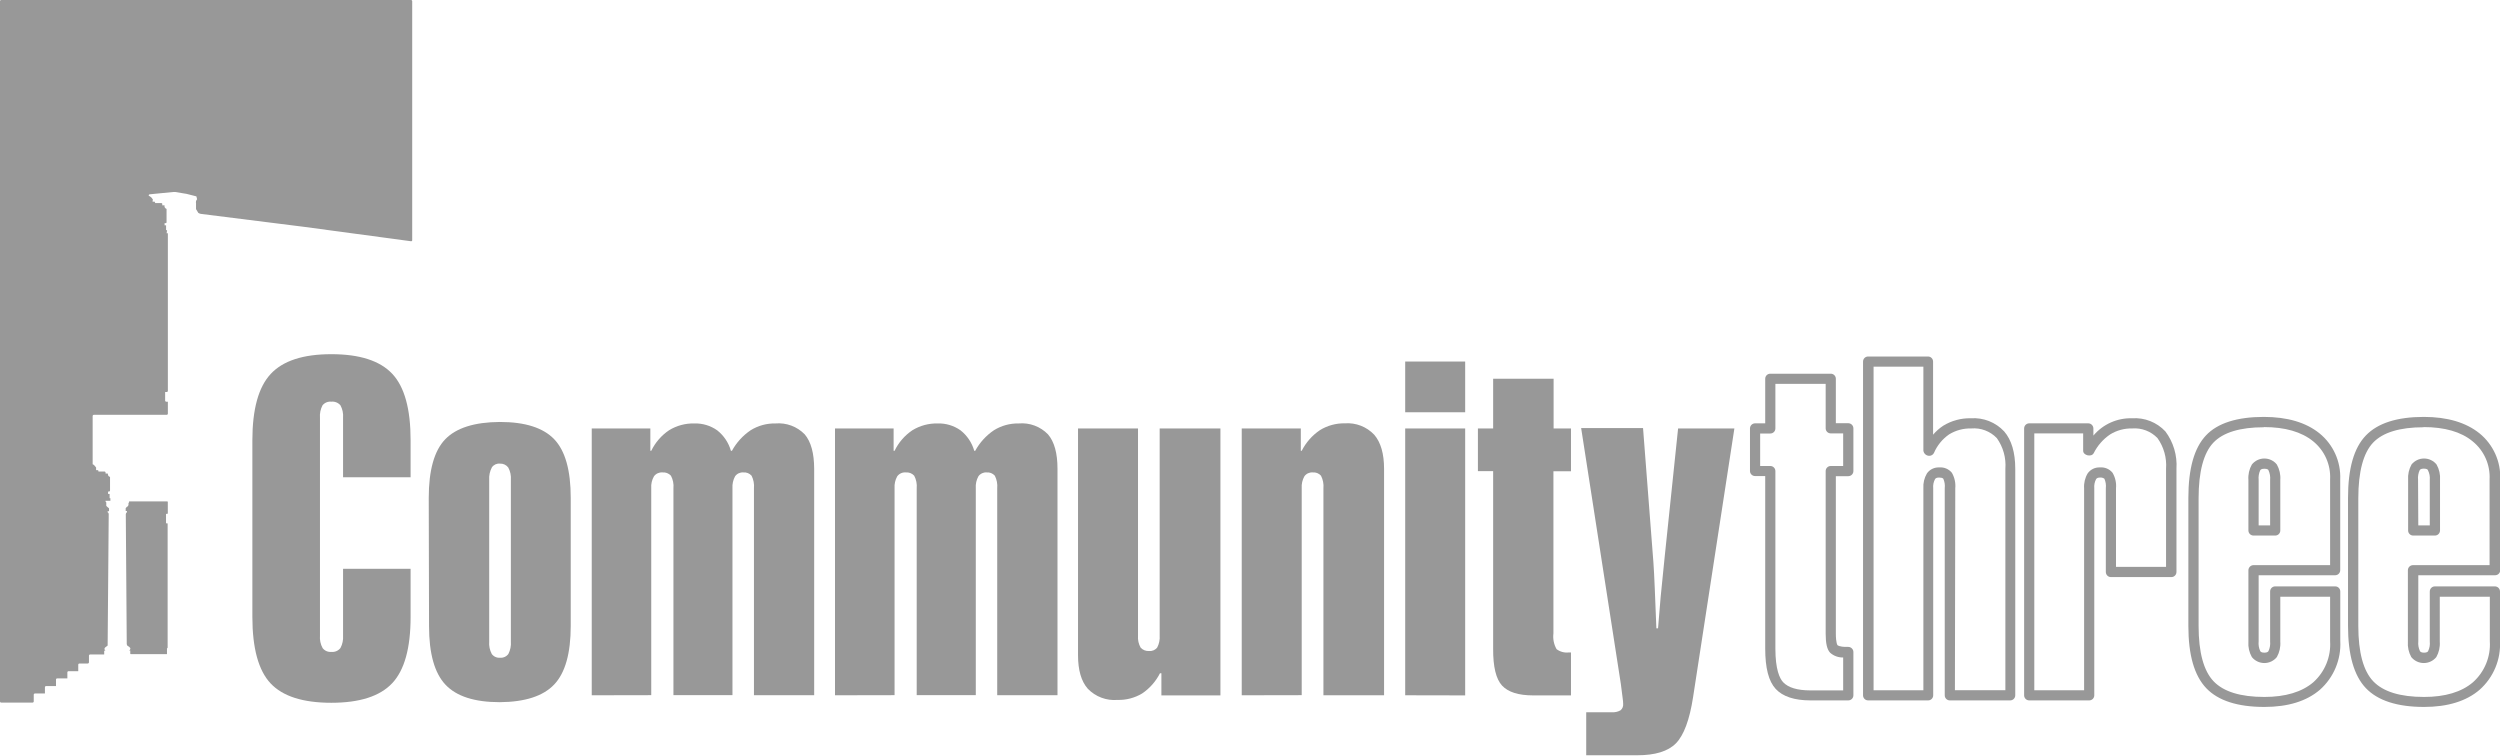
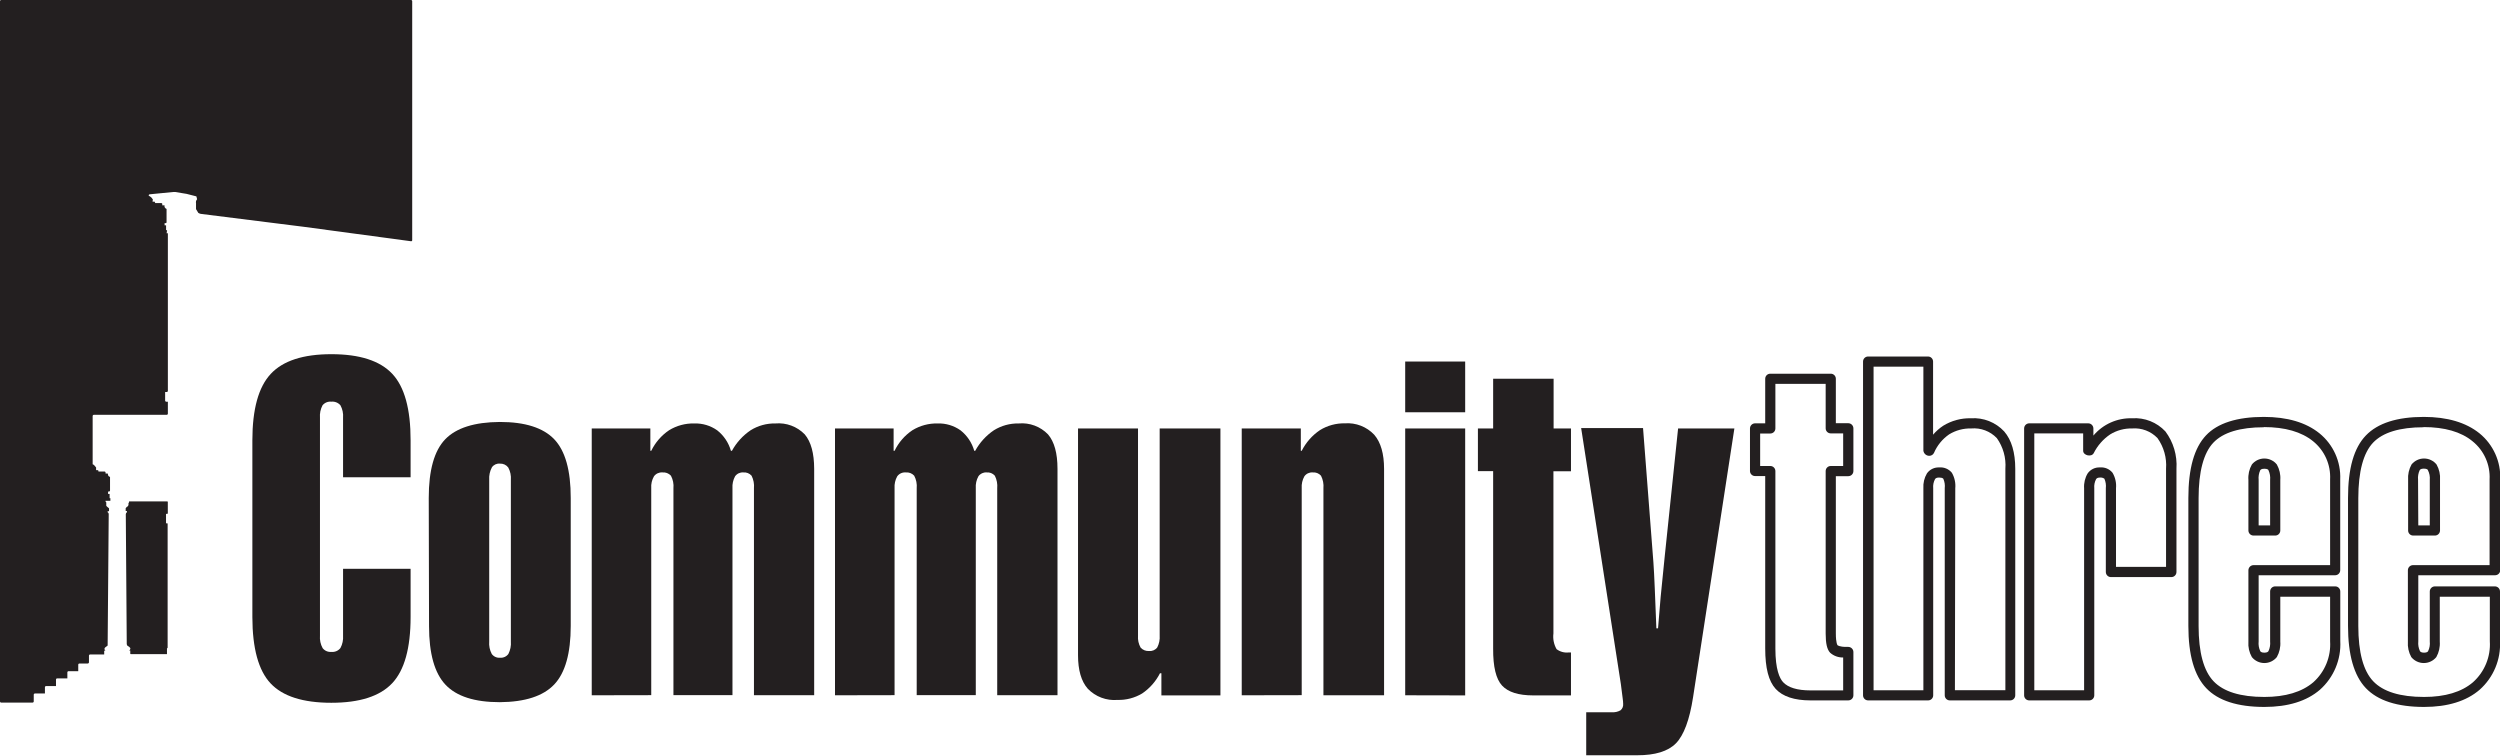
<svg xmlns="http://www.w3.org/2000/svg" id="Layer_1" data-name="Layer 1" viewBox="0 0 420.12 126.96">
  <defs>
-     <style>.cls-1{fill:#989898;}</style>
+     <style>.cls-1{fill:#231F20;}</style>
  </defs>
  <path class="cls-1" d="M42.41,74q0-7.86,3.09-11.17t10.18-3.31q7.13,0,10.23,3.29T69,74v6.2H57.65v-10a3.71,3.71,0,0,0-.44-2.09,1.77,1.77,0,0,0-1.53-.61,1.68,1.68,0,0,0-1.48.61,3.81,3.81,0,0,0-.43,2.09v36.61a3.73,3.73,0,0,0,.45,2.11,1.66,1.66,0,0,0,1.46.63,1.71,1.71,0,0,0,1.53-.65,3.82,3.82,0,0,0,.44-2.09V95.59H69v8.1q0,7.83-3.09,11.12T55.68,118.1q-7.14,0-10.2-3.25t-3.07-11.16Z" />
  <path class="cls-1" d="M72.05,83.69q0-7,2.77-9.87T84,70.91q6.36,0,9.14,2.91t2.77,9.87v21.48q0,6.92-2.77,9.85T84,118q-6.36,0-9.13-2.93t-2.77-9.85Zm10.16-3V107.8a3.81,3.81,0,0,0,.43,2.1,1.55,1.55,0,0,0,1.39.63,1.57,1.57,0,0,0,1.4-.63,3.91,3.91,0,0,0,.42-2.1V80.65a3.76,3.76,0,0,0-.44-2.09A1.65,1.65,0,0,0,84,77.91a1.47,1.47,0,0,0-1.33.61A3.93,3.93,0,0,0,82.21,80.65Z" />
  <path class="cls-1" d="M99.44,116.84V72h9.85v3.76h.15a8.78,8.78,0,0,1,3-3.46,7.74,7.74,0,0,1,4.23-1.14,6.32,6.32,0,0,1,3.86,1.16,6.72,6.72,0,0,1,2.3,3.44H123a9.88,9.88,0,0,1,3.15-3.46,7.58,7.58,0,0,1,4.15-1.14A6.13,6.13,0,0,1,135.24,73q1.57,1.86,1.58,5.78v38.05H126.7V82.06a3.88,3.88,0,0,0-.4-2.12,1.65,1.65,0,0,0-1.4-.55,1.55,1.55,0,0,0-1.37.65,3.67,3.67,0,0,0-.44,2v34.78h-9.92V82.06a3.76,3.76,0,0,0-.42-2.12,1.73,1.73,0,0,0-1.45-.55,1.6,1.6,0,0,0-1.4.65,3.48,3.48,0,0,0-.46,2v34.78Z" />
  <path class="cls-1" d="M140.32,116.84V72h9.85v3.76h.16a8.69,8.69,0,0,1,3-3.46,7.78,7.78,0,0,1,4.23-1.14,6.3,6.3,0,0,1,3.86,1.16,6.72,6.72,0,0,1,2.3,3.44h.16a9.88,9.88,0,0,1,3.15-3.46,7.59,7.59,0,0,1,4.16-1.14A6.1,6.1,0,0,1,176.12,73q1.59,1.86,1.59,5.78v38.05H167.58V82.06a3.88,3.88,0,0,0-.4-2.12,1.65,1.65,0,0,0-1.4-.55,1.54,1.54,0,0,0-1.36.65,3.58,3.58,0,0,0-.44,2v34.78h-9.93V82.06a3.76,3.76,0,0,0-.42-2.12,1.71,1.71,0,0,0-1.44-.55,1.6,1.6,0,0,0-1.41.65,3.57,3.57,0,0,0-.45,2v34.78Z" />
  <path class="cls-1" d="M205.09,72v44.86h-9.92v-3.72h-.24a9,9,0,0,1-3,3.4,7.63,7.63,0,0,1-4.13,1.08,6.22,6.22,0,0,1-5-1.88c-1.1-1.25-1.64-3.13-1.64-5.64V72h10.08v34.83a3.51,3.51,0,0,0,.44,2,1.75,1.75,0,0,0,1.46.57,1.5,1.5,0,0,0,1.34-.61,3.76,3.76,0,0,0,.4-2V72Z" />
  <path class="cls-1" d="M208.67,116.84V72h9.93v3.76h.15a9.2,9.2,0,0,1,3.07-3.48A7.69,7.69,0,0,1,226,71.14a6.16,6.16,0,0,1,4.94,1.92q1.65,1.92,1.65,5.73v38.05H222.4V82.06a3.87,3.87,0,0,0-.41-2.12,1.66,1.66,0,0,0-1.41-.55,1.57,1.57,0,0,0-1.38.65,3.57,3.57,0,0,0-.45,2v34.78Z" />
  <path class="cls-1" d="M236.14,69.28V60.76h10.08v8.52Zm0,47.56V72h10.08v44.86Z" />
  <path class="cls-1" d="M248.36,79.17V72h2.56V63.65h10.16V72H264v7.19h-2.95v27.26a4.26,4.26,0,0,0,.53,2.64,2.85,2.85,0,0,0,2.07.55H264v7.22h-6.36q-3.69,0-5.22-1.65T250.92,109V79.17Z" />
  <path class="cls-1" d="M284.52,117.15c-.59,3.82-1.56,6.42-2.89,7.77s-3.5,2-6.49,2h-8.58v-7.23h4.31a2.55,2.55,0,0,0,1.45-.32,1.25,1.25,0,0,0,.45-1.08,7.15,7.15,0,0,0-.08-.92c-.05-.43-.15-1.24-.31-2.43l-6.67-43h10.4l1.74,22.55c.08,1.06.15,2.52.23,4.37s.17,4.09.27,6.73h.28c.13-1.68.27-3.43.44-5.27s.4-4.1.68-6.78L282,72h9.46Z" />
  <path class="cls-1" d="M310.6,117.7h-6.36c-2.69,0-4.66-.65-5.84-1.93s-1.76-3.5-1.76-6.8V80h-1.71a.85.85,0,0,1-.85-.86V72a.86.86,0,0,1,.85-.86h1.71V63.65a.85.85,0,0,1,.85-.85h10.16a.85.85,0,0,1,.86.85v7.47h2.09a.87.87,0,0,1,.86.86v7.18a.86.86,0,0,1-.86.86h-2.09v26.41c0,1.7.28,2,.29,2s.3.28,1.45.28h.35a.87.87,0,0,1,.86.86v7.22A.86.86,0,0,1,310.6,117.7ZM295.79,78.31h1.7a.85.85,0,0,1,.86.85V109c0,3.5.71,5,1.3,5.64.85.91,2.39,1.38,4.59,1.38h5.5v-5.53a3.18,3.18,0,0,1-2.19-.8c-.52-.55-.75-1.55-.75-3.23V79.16a.85.85,0,0,1,.85-.85h2.09V72.83h-2.09a.85.85,0,0,1-.85-.85V64.51h-8.45V72a.85.85,0,0,1-.86.85h-1.7Z" />
  <path class="cls-1" d="M337.82,117.7H327.66a.85.85,0,0,1-.85-.86V82.05a3.08,3.08,0,0,0-.24-1.6c-.13-.17-.51-.2-.73-.2-.42,0-.58.14-.67.28a2.72,2.72,0,0,0-.3,1.52v34.79a.85.85,0,0,1-.85.86H313.93a.85.85,0,0,1-.85-.86V60.76a.85.85,0,0,1,.85-.85H324a.85.85,0,0,1,.85.85V73.05a8.06,8.06,0,0,1,1.71-1.51,8.48,8.48,0,0,1,4.65-1.25,7,7,0,0,1,5.59,2.21c1.24,1.44,1.86,3.55,1.86,6.28v38.06A.85.85,0,0,1,337.82,117.7Zm-9.3-1.71H337V78.78a7.86,7.86,0,0,0-1.44-5.16,5.33,5.33,0,0,0-4.3-1.62,6.78,6.78,0,0,0-3.72,1A7.28,7.28,0,0,0,325,76.11a.87.87,0,0,1-.78.49,1,1,0,0,1-1-.86V61.62h-8.37V116h8.37V82.05a4.38,4.38,0,0,1,.6-2.5,2.39,2.39,0,0,1,2.08-1,2.46,2.46,0,0,1,2.11.9,4.42,4.42,0,0,1,.57,2.61Z" />
  <path class="cls-1" d="M351.09,117.7H341a.85.85,0,0,1-.85-.86V72a.86.86,0,0,1,.85-.86h9.93a.87.87,0,0,1,.86.86V73.2a8.19,8.19,0,0,1,6.51-2.91,7,7,0,0,1,5.59,2.21,9.45,9.45,0,0,1,1.86,6.28V96.12a.86.86,0,0,1-.86.86H354.73a.86.86,0,0,1-.85-.86V82.05a3.08,3.08,0,0,0-.24-1.6,1.08,1.08,0,0,0-.73-.2c-.43,0-.58.14-.67.28a2.72,2.72,0,0,0-.3,1.52v34.79A.85.85,0,0,1,351.09,117.7ZM341.86,116h8.37V82.05a4.3,4.3,0,0,1,.6-2.5,2.39,2.39,0,0,1,2.08-1,2.44,2.44,0,0,1,2.1.9,4.34,4.34,0,0,1,.58,2.61V95.26H364V78.78a7.86,7.86,0,0,0-1.44-5.16A5.33,5.33,0,0,0,358.3,72a6.76,6.76,0,0,0-3.69,1,8.29,8.29,0,0,0-2.77,3.16c-.38.7-1.77.38-1.77-.41V72.83h-8.21Z" />
  <path class="cls-1" d="M380.52,118.8c-4.49,0-7.78-1.06-9.77-3.16s-3-5.53-3-10.47V83.69c0-5,1-8.43,2.95-10.51s5.24-3.12,9.73-3.12c3.94,0,7.08.93,9.34,2.75a9.46,9.46,0,0,1,3.5,7.76V95.82a.85.85,0,0,1-.85.85H379.56v11.12a3.12,3.12,0,0,0,.27,1.63c.05.07.17.26.69.26s.64-.19.69-.26a3.1,3.1,0,0,0,.28-1.63v-8.4a.85.85,0,0,1,.85-.85h10.09a.85.85,0,0,1,.85.85v8.33a10.24,10.24,0,0,1-3.42,8.19C387.63,117.83,384.49,118.8,380.52,118.8Zm-.08-47c-4,0-6.86.87-8.49,2.59s-2.48,4.86-2.48,9.33v21.48c0,4.42.85,7.54,2.52,9.29s4.53,2.63,8.53,2.63c3.55,0,6.31-.83,8.23-2.47a8.54,8.54,0,0,0,2.82-6.9v-7.47H383.2v7.54a4.63,4.63,0,0,1-.58,2.6,2.7,2.7,0,0,1-4.2,0,4.55,4.55,0,0,1-.58-2.59v-12a.87.87,0,0,1,.86-.86h12.87V80.57a7.73,7.73,0,0,0-2.86-6.42C386.76,72.57,384,71.77,380.44,71.77Z" />
  <path class="cls-1" d="M382.34,90H378.7a.86.86,0,0,1-.86-.85V80.65a4.57,4.57,0,0,1,.58-2.59,2.69,2.69,0,0,1,4.2,0,4.57,4.57,0,0,1,.58,2.59v8.48A.85.85,0,0,1,382.34,90Zm-2.78-1.71h1.93V80.65a3.1,3.1,0,0,0-.28-1.63c0-.07-.17-.25-.69-.25s-.64.18-.69.25a3.16,3.16,0,0,0-.27,1.63Z" />
  <path class="cls-1" d="M407.36,118.8c-4.49,0-7.78-1.06-9.78-3.16s-3-5.6-3-10.47V83.69c0-5,1-8.43,3-10.51s5.25-3.12,9.74-3.12c3.93,0,7.07.93,9.34,2.75a9.49,9.49,0,0,1,3.5,7.76V95.82a.86.86,0,0,1-.86.85H406.39v11.12a3.1,3.1,0,0,0,.28,1.63c.05.07.17.26.69.26s.64-.19.68-.26a3,3,0,0,0,.28-1.63v-8.4a.86.86,0,0,1,.86-.85h10.08a.86.86,0,0,1,.86.85v8.33a10.24,10.24,0,0,1-3.42,8.19C414.47,117.83,411.32,118.8,407.36,118.8Zm-.08-47c-4,0-6.86.87-8.49,2.59s-2.48,4.86-2.48,9.33v21.48c0,4.42.84,7.54,2.51,9.29s4.53,2.63,8.54,2.63c3.54,0,6.31-.83,8.22-2.47a8.54,8.54,0,0,0,2.83-6.9v-7.47H410v7.54a4.61,4.61,0,0,1-.58,2.6,2.71,2.71,0,0,1-4.21,0,4.64,4.64,0,0,1-.57-2.59v-12a.86.86,0,0,1,.85-.86h12.88V80.57a7.71,7.71,0,0,0-2.87-6.42C413.59,72.57,410.81,71.77,407.28,71.77Z" />
  <path class="cls-1" d="M409.18,90h-3.65a.85.85,0,0,1-.85-.85V80.65a4.67,4.67,0,0,1,.57-2.59,2.7,2.7,0,0,1,4.21,0,4.57,4.57,0,0,1,.58,2.59v8.48A.86.86,0,0,1,409.18,90Zm-2.79-1.71h1.93V80.65A3,3,0,0,0,408,79c0-.07-.17-.25-.68-.25s-.64.18-.69.25a3.1,3.1,0,0,0-.28,1.63Z" />
  <path class="cls-1" d="M0,117.87a.2.2,0,0,0,.2.2l5.26,0a.2.2,0,0,0,.21-.2v-1.12a.2.2,0,0,1,.2-.21H7.55v-1.05a.2.2,0,0,1,.2-.2H9.41V114.2a.2.2,0,0,1,.2-.2h1.71v-1a.2.2,0,0,1,.2-.21h1.63v-1.09a.2.2,0,0,1,.2-.2h1.39a.21.21,0,0,0,.21-.21v-1.11a.2.2,0,0,1,.2-.2h2.36v-.64h.21l-.09-.09-.06-.13,0-.19.12-.14.29-.22.11-.09,0-.14.18-22-.07-.16-.11-.09,0-.18.23,0v-.49l-.18-.15-.15-.13L17.86,85l0-.27,0-.21,0-.09-.09-.09-.05-.18h.83l0-.44h-.13V83h-.26v-.4h.16s.17,0,.17-.2V80.16L18.23,80l-.07-.17-.05-.25h-.37v-.17a.18.18,0,0,0-.2-.17h-1l0-.16L16.39,79l-.24,0v-.44l-.25-.3-.13-.14-.2-.1,0-.1a1.51,1.51,0,0,1,0-.29V69.91a.2.2,0,0,1,.2-.2H28a.2.2,0,0,0,.21-.2v-2h-.26a.2.2,0,0,1-.2-.2V65.88H28a.2.2,0,0,0,.21-.2V39.2H28l.08-.52-.17,0,0-.81-.25,0V37.5l.17,0s.17,0,.16-.16V35.11L27.8,35l-.15-.21,0-.28-.38,0,0-.19a.16.16,0,0,0-.18-.19l-1,0-.1-.24h-.36l.06-.37-.26-.34L25.2,33,25,32.91v-.12s0-.12.19-.14l3.88-.38a1.84,1.84,0,0,1,.4,0l1.89.31L33,33l.12.47-.18.31,0,.08a.57.57,0,0,0,0,.28v1l.39.64.14.07a.94.94,0,0,0,.34.1l17.13,2.15,18.13,2.44a.17.17,0,0,0,.2-.17V.2a.2.2,0,0,0-.2-.2H.2A.2.2,0,0,0,0,.2Z" />
  <path class="cls-1" d="M21.69,84.26h0v.14l-.1.17,0,.29-.09.2-.21.14-.17.21v.46h.21l0,.18-.08.12-.06.06a.32.32,0,0,0-.05.17l.16,21.84.07.23.36.25.17.19,0,.14-.06.14-.14.13h.19v.51a.1.1,0,0,0,.1.1h6.07v-1h.05s.06,0,.06-.1l0-20.87H28a.1.1,0,0,1-.1-.1V86.35h.2a.1.1,0,0,0,.1-.1V84.37s0-.11-.1-.11Z" />
</svg>
